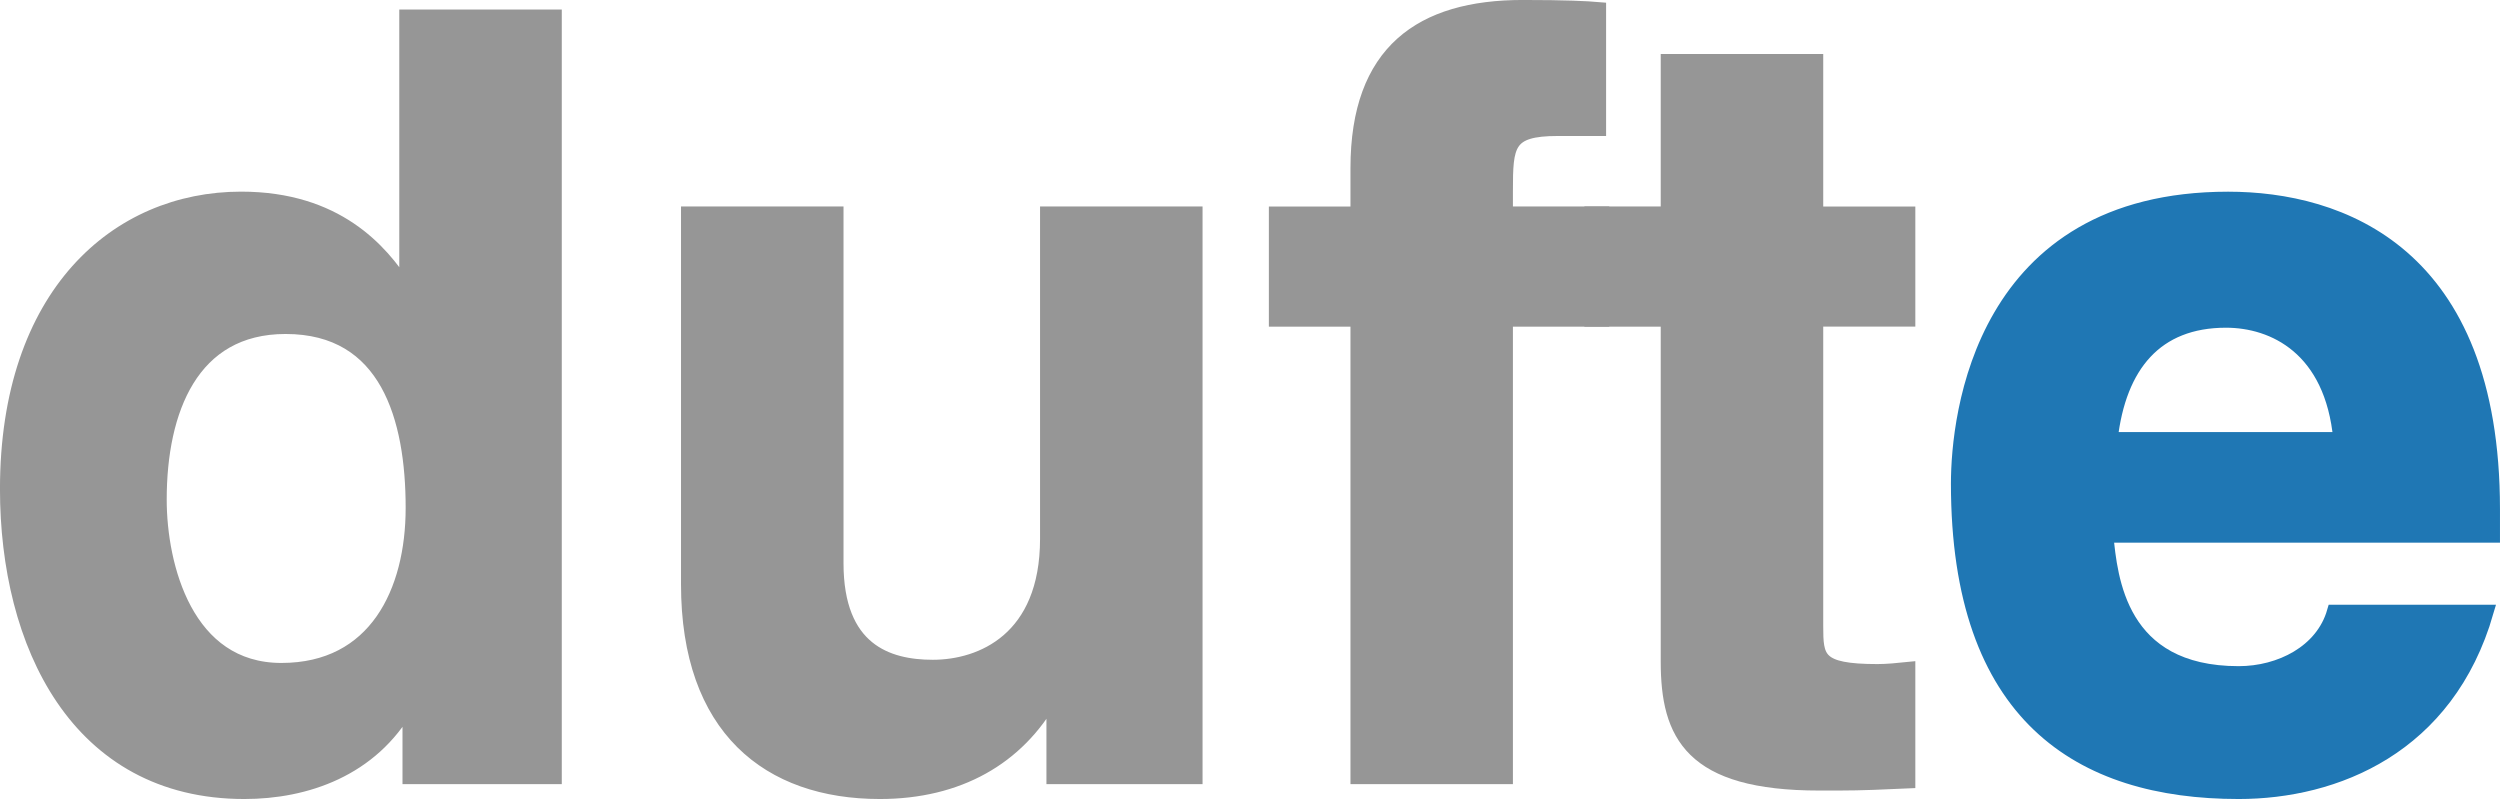
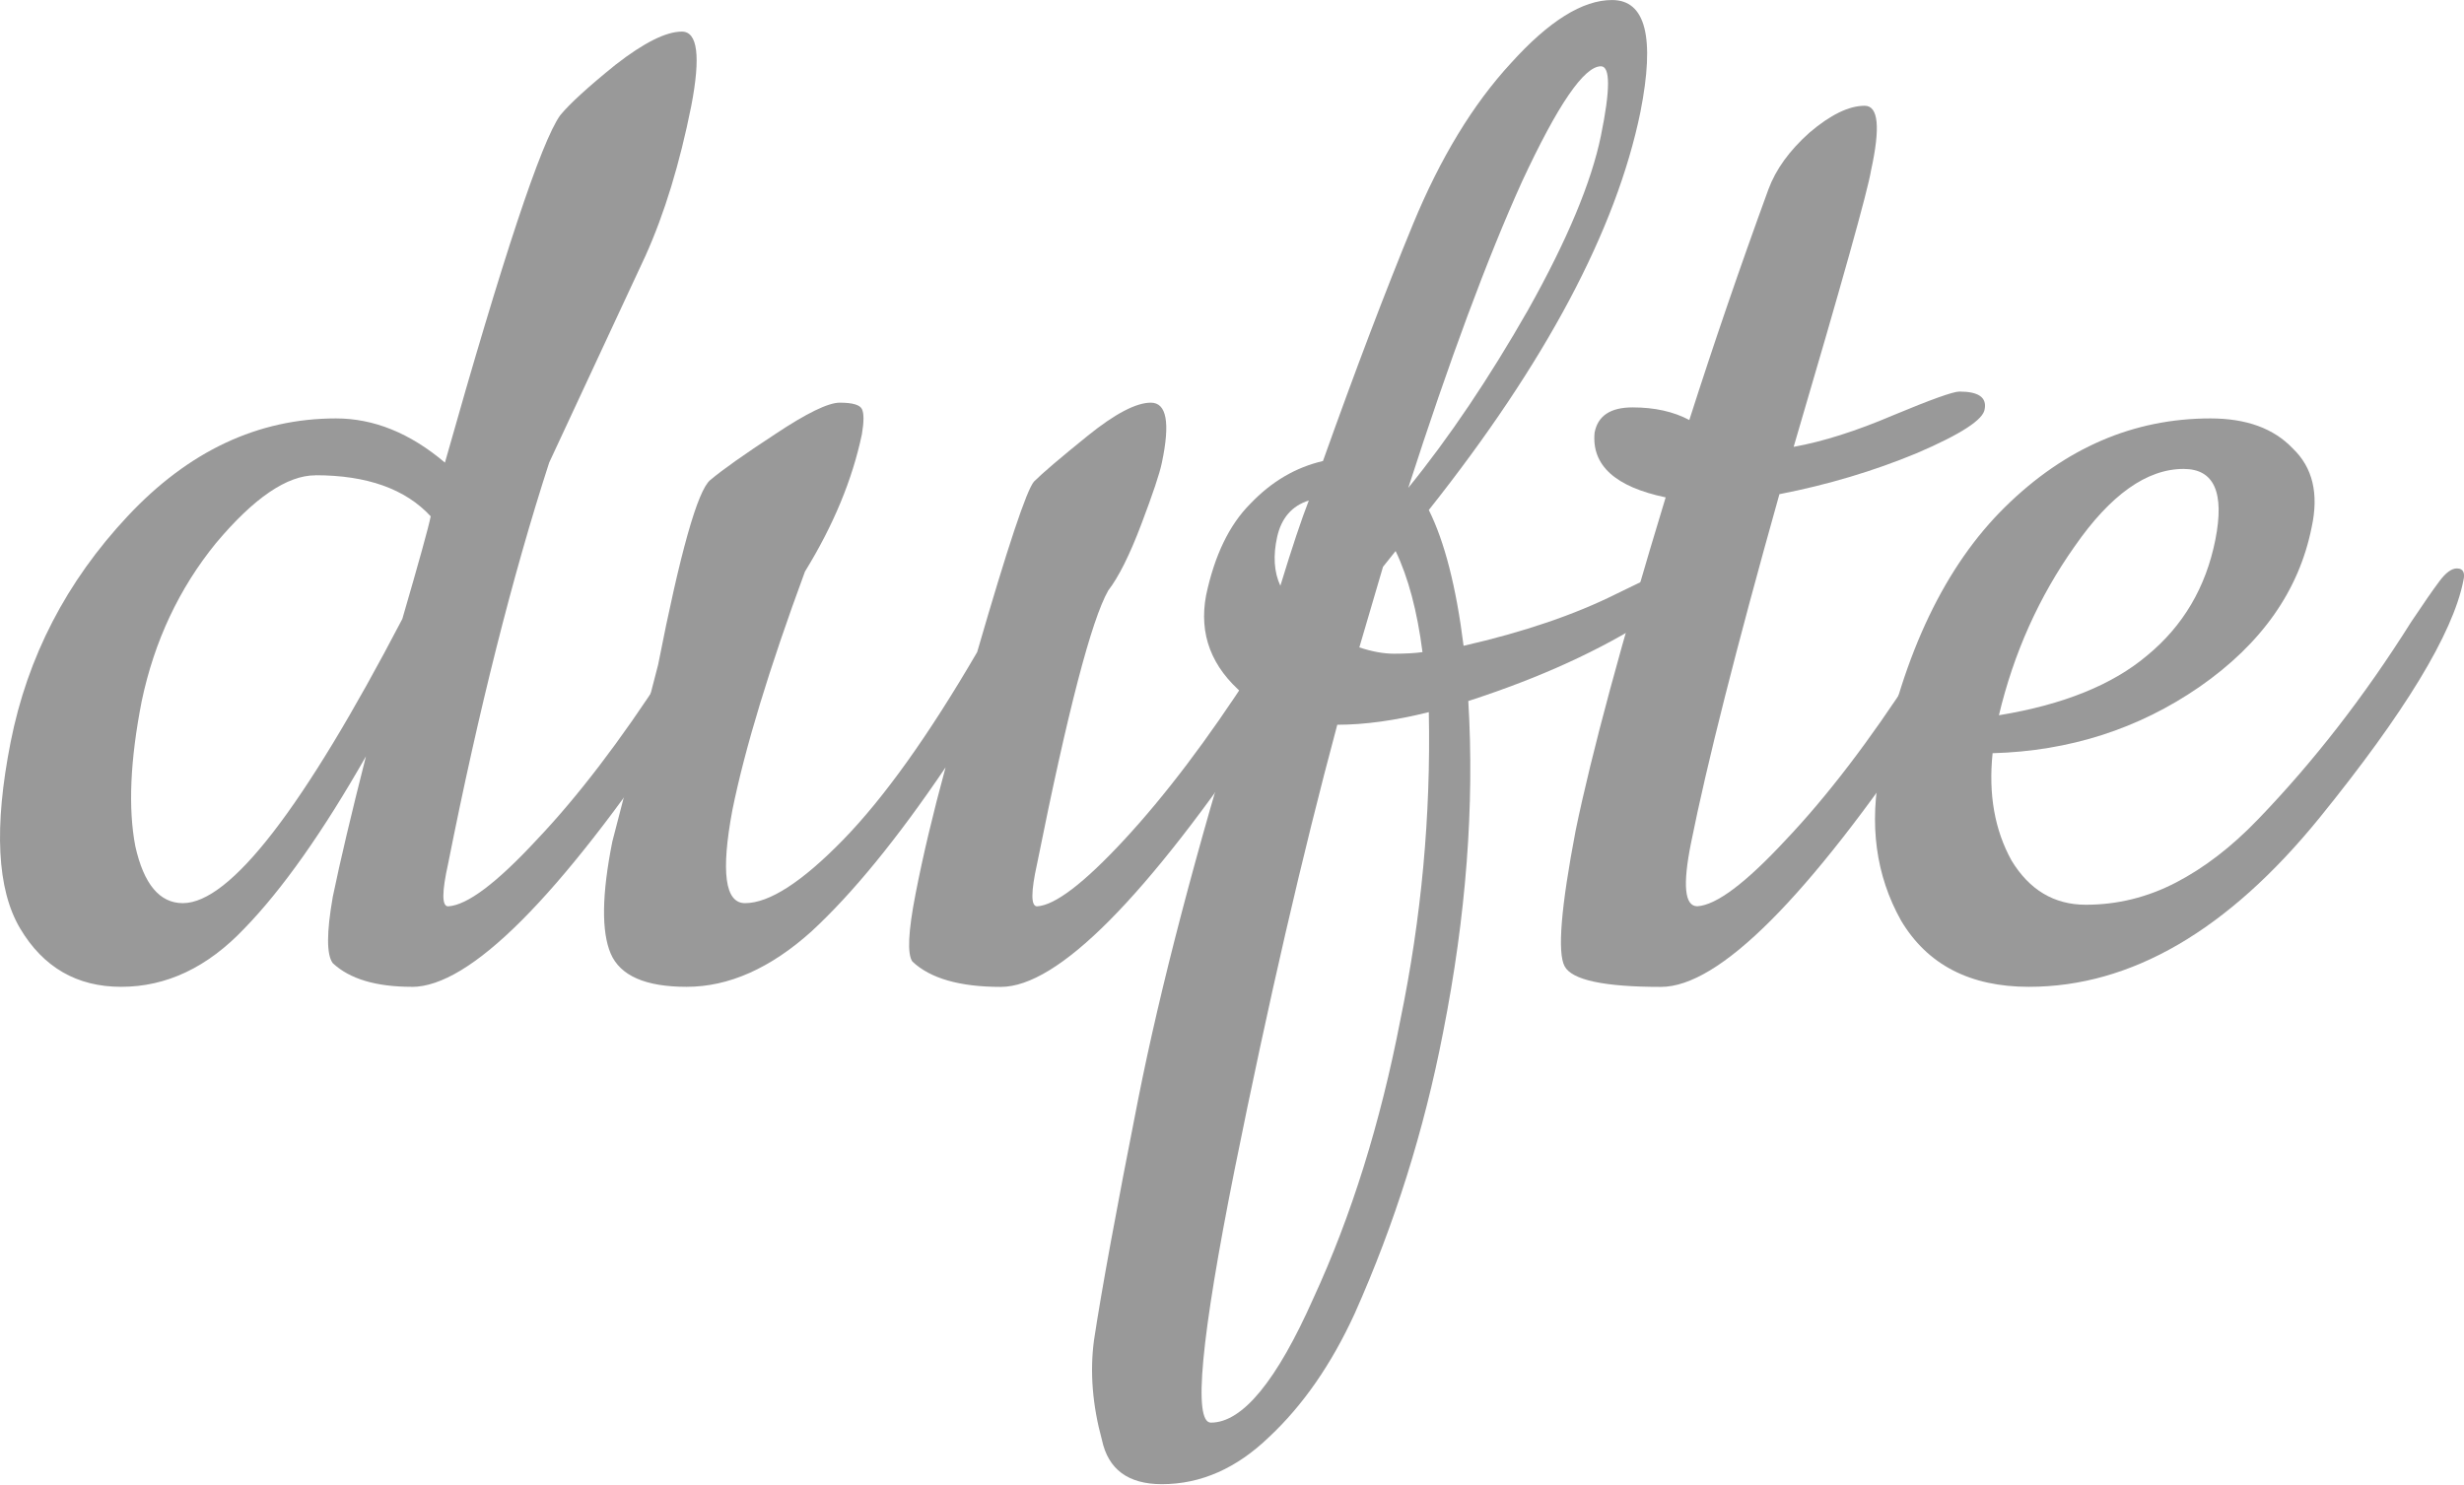
- <svg xmlns="http://www.w3.org/2000/svg" width="176.245" height="56.331" viewBox="0 0 46.631 14.904">
+ <svg xmlns="http://www.w3.org/2000/svg" width="116.501" height="70.189" viewBox="0 0 30.824 18.57">
  <defs>
    <path d="M11.103 13.893h197.096v120.971H11.103z" id="a" />
  </defs>
-   <g transform="translate(-11.643 -5.343)" stroke-width=".265" stroke="#000" fill="none" word-spacing="0" letter-spacing="0" font-family="Commando" font-size="19.756" font-weight="700" aria-label="dufte" style="line-height:0%;-inkscape-font-specification:'Commando Bold';white-space:pre;shape-inside:url(#a)">
-     <path stroke="#969696" fill="#969696" font-family="'Helvetica LT Std'" d="M21.989 5.653h-2.766v5.037h-.04c-.434-.671-1.264-1.64-3.042-1.64-2.311 0-4.366 1.779-4.366 5.414 0 2.884 1.304 5.65 4.425 5.65 1.146 0 2.371-.415 3.043-1.6h.04v1.323h2.706zM14.62 14.66c0-1.66.593-3.22 2.35-3.22 1.897 0 2.372 1.7 2.372 3.378 0 1.561-.692 3.023-2.45 3.023-1.778 0-2.272-1.936-2.272-3.18zm19.321-5.333h-2.766v6.065c0 1.877-1.225 2.39-2.133 2.39-.85 0-1.798-.315-1.798-1.935v-6.52h-2.766v6.915c0 2.687 1.501 3.872 3.576 3.872 1.462 0 2.568-.632 3.2-1.758h.04v1.481h2.647zm5.789 1.976h1.797V9.327H39.73v-.415c0-.869.02-1.165.968-1.165h.77V5.515c-.236-.02-.612-.04-1.422-.04-1.896 0-3.081.83-3.081 3.003v.85h-1.522v1.975h1.522v8.534h2.765z" style="-inkscape-font-specification:'Helvetica LT Std Bold'" />
-     <path stroke="#969696" fill="#969696" font-family="'Helvetica LT Std'" d="M45.518 6.483h-2.766v2.844h-1.423v1.976h1.423v6.381c0 1.363.434 2.272 2.825 2.272h.355c.435 0 .87-.02 1.304-.04v-2.094c-.197.02-.395.04-.573.04-1.126 0-1.145-.237-1.145-.85v-5.71h1.718V9.328h-1.718z" style="-inkscape-font-specification:'Helvetica LT Std Bold'" />
-     <path stroke="#1f77b4" fill="#1f77b4" d="M55.178 16.755c-.217.751-1.007 1.146-1.778 1.146-2.232 0-2.39-1.778-2.47-2.568h7.211v-.494c0-4.8-2.864-5.788-4.938-5.788-4.604 0-5.038 4.05-5.038 5.314 0 4.327 2.272 5.749 5.235 5.749 1.798 0 3.892-.83 4.623-3.359zm-4.168-3.22c.158-1.383.85-2.212 2.153-2.212.889 0 1.976.513 2.134 2.212z" />
+   <g style="line-height:0%;-inkscape-font-specification:'Commando Bold';white-space:pre;shape-inside:url(#a)" transform="translate(-11.563 -7.589)" aria-label="dufte" font-weight="400" font-size="19.756" font-family="cookie" letter-spacing="0" word-spacing="0" fill="#999" stroke="none" stroke-width="0" font-style="italic">
+     <path style="-inkscape-font-specification:'cookie Italic'" d="M16.714 19.936q-.671 0-.988-.296-.118-.158 0-.83.139-.672.415-1.758-.81 1.422-1.52 2.153-.692.731-1.542.731-.83 0-1.264-.73-.435-.732-.119-2.332.316-1.6 1.462-2.825t2.608-1.225q.711 0 1.363.553 1.087-3.852 1.442-4.346.178-.217.692-.632.533-.415.83-.415.296 0 .118.928-.217 1.087-.573 1.877l-1.205 2.588q-.691 2.134-1.264 5.018-.119.534 0 .534.355-.02 1.106-.83.77-.81 1.6-2.094.85-1.304.968-1.304.139 0 .099.158-.099.553-.909 1.758-2.232 3.32-3.319 3.32zm-1.205-6.4q-.533 0-1.245.849-.691.85-.928 1.975-.217 1.107-.08 1.818.159.711.594.711.889 0 2.746-3.556.316-1.086.355-1.284-.474-.514-1.442-.514z" />
+     <path style="-inkscape-font-specification:'cookie Italic'" d="M19.223 18.119l.573-2.213q.415-2.114.652-2.311.237-.198.81-.573.593-.395.81-.395.237 0 .277.079.04.079 0 .316-.178.85-.712 1.718-.671 1.818-.908 2.984-.218 1.165.158 1.165.454 0 1.225-.79.77-.79 1.679-2.351.573-1.976.711-2.134.158-.158.672-.573.513-.414.79-.414.296 0 .138.75-.04.198-.257.77-.217.574-.414.83-.316.554-.89 3.418-.118.534 0 .534.336-.02 1.087-.83.77-.83 1.6-2.114.85-1.284.968-1.284.139 0 .1.158-.1.553-.91 1.758-2.232 3.32-3.299 3.32-.77 0-1.106-.317-.099-.138.04-.85.138-.71.375-1.58-.909 1.344-1.68 2.055-.77.691-1.56.691-.77 0-.949-.415-.177-.415.02-1.402z" />
+     <path style="-inkscape-font-specification:'cookie Italic'" d="M29.872 15.669q1.126-.257 1.916-.652.81-.395.85-.395.118 0 .079.197-.04.198-.494.494-.949.613-2.292 1.047.118 1.956-.316 4.15-.356 1.836-1.106 3.516-.435.948-1.067 1.54-.613.593-1.344.593-.632 0-.75-.553-.178-.652-.1-1.244.14-.929.554-3.023.415-2.094 1.324-5.058-.613-.513-.475-1.244.159-.751.554-1.146.395-.415.908-.534.613-1.718 1.126-2.963.514-1.245 1.225-2.015.712-.79 1.265-.79.632 0 .355 1.402-.454 2.213-2.647 4.979.296.593.435 1.699zm-1.58.988q-.653 2.43-1.285 5.57-.632 3.162-.296 3.162.592 0 1.284-1.56.711-1.542 1.086-3.478.396-1.916.356-3.852-.632.158-1.146.158zm.888-2.964q.77-.948 1.502-2.232.73-1.304.908-2.173.178-.87 0-.87-.316 0-.987 1.443-.652 1.442-1.423 3.832zm-.158.79l-.158.198-.296 1.008q.237.079.434.079.218 0 .356-.02-.099-.77-.336-1.264zm-1.086-.632q-.316.1-.396.455-.079.355.04.612.217-.711.356-1.067z" />
+     <path style="-inkscape-font-specification:'cookie Italic'" d="M35.66 16.617q-2.232 3.32-3.319 3.32-1.067 0-1.205-.258-.138-.256.138-1.699.297-1.442 1.126-4.168-.948-.198-.889-.81.06-.316.475-.316.414 0 .71.158.455-1.423.989-2.885.138-.375.513-.71.395-.337.692-.337.257 0 .079.81-.06.376-.968 3.458.553-.1 1.244-.395.712-.297.83-.297.356 0 .316.218-.02.197-.85.553-.81.336-1.718.513-.81 2.885-1.106 4.366-.159.79.079.79.355-.02 1.106-.83.77-.81 1.6-2.093.85-1.304.968-1.304.138 0 .099.158-.099.553-.909 1.758z" />
+     <path style="-inkscape-font-specification:'cookie Italic'" d="M36.944 19.936q-1.106 0-1.6-.83-.474-.849-.257-1.916.435-2.153 1.561-3.26 1.126-1.106 2.568-1.106.672 0 1.028.375.375.356.237.988-.237 1.186-1.403 1.996-1.146.79-2.588.83-.08.77.237 1.343.336.553.929.553.592 0 1.126-.277.533-.276 1.027-.79 1.047-1.086 1.916-2.47.237-.355.356-.513.118-.158.217-.158.119 0 .08.158-.198.988-1.799 2.963-1.718 2.114-3.635 2.114zm-.375-3.398q1.205-.197 1.857-.75.672-.554.85-1.443.177-.889-.396-.889-.691 0-1.363.968-.671.949-.948 2.114z" />
  </g>
</svg>
